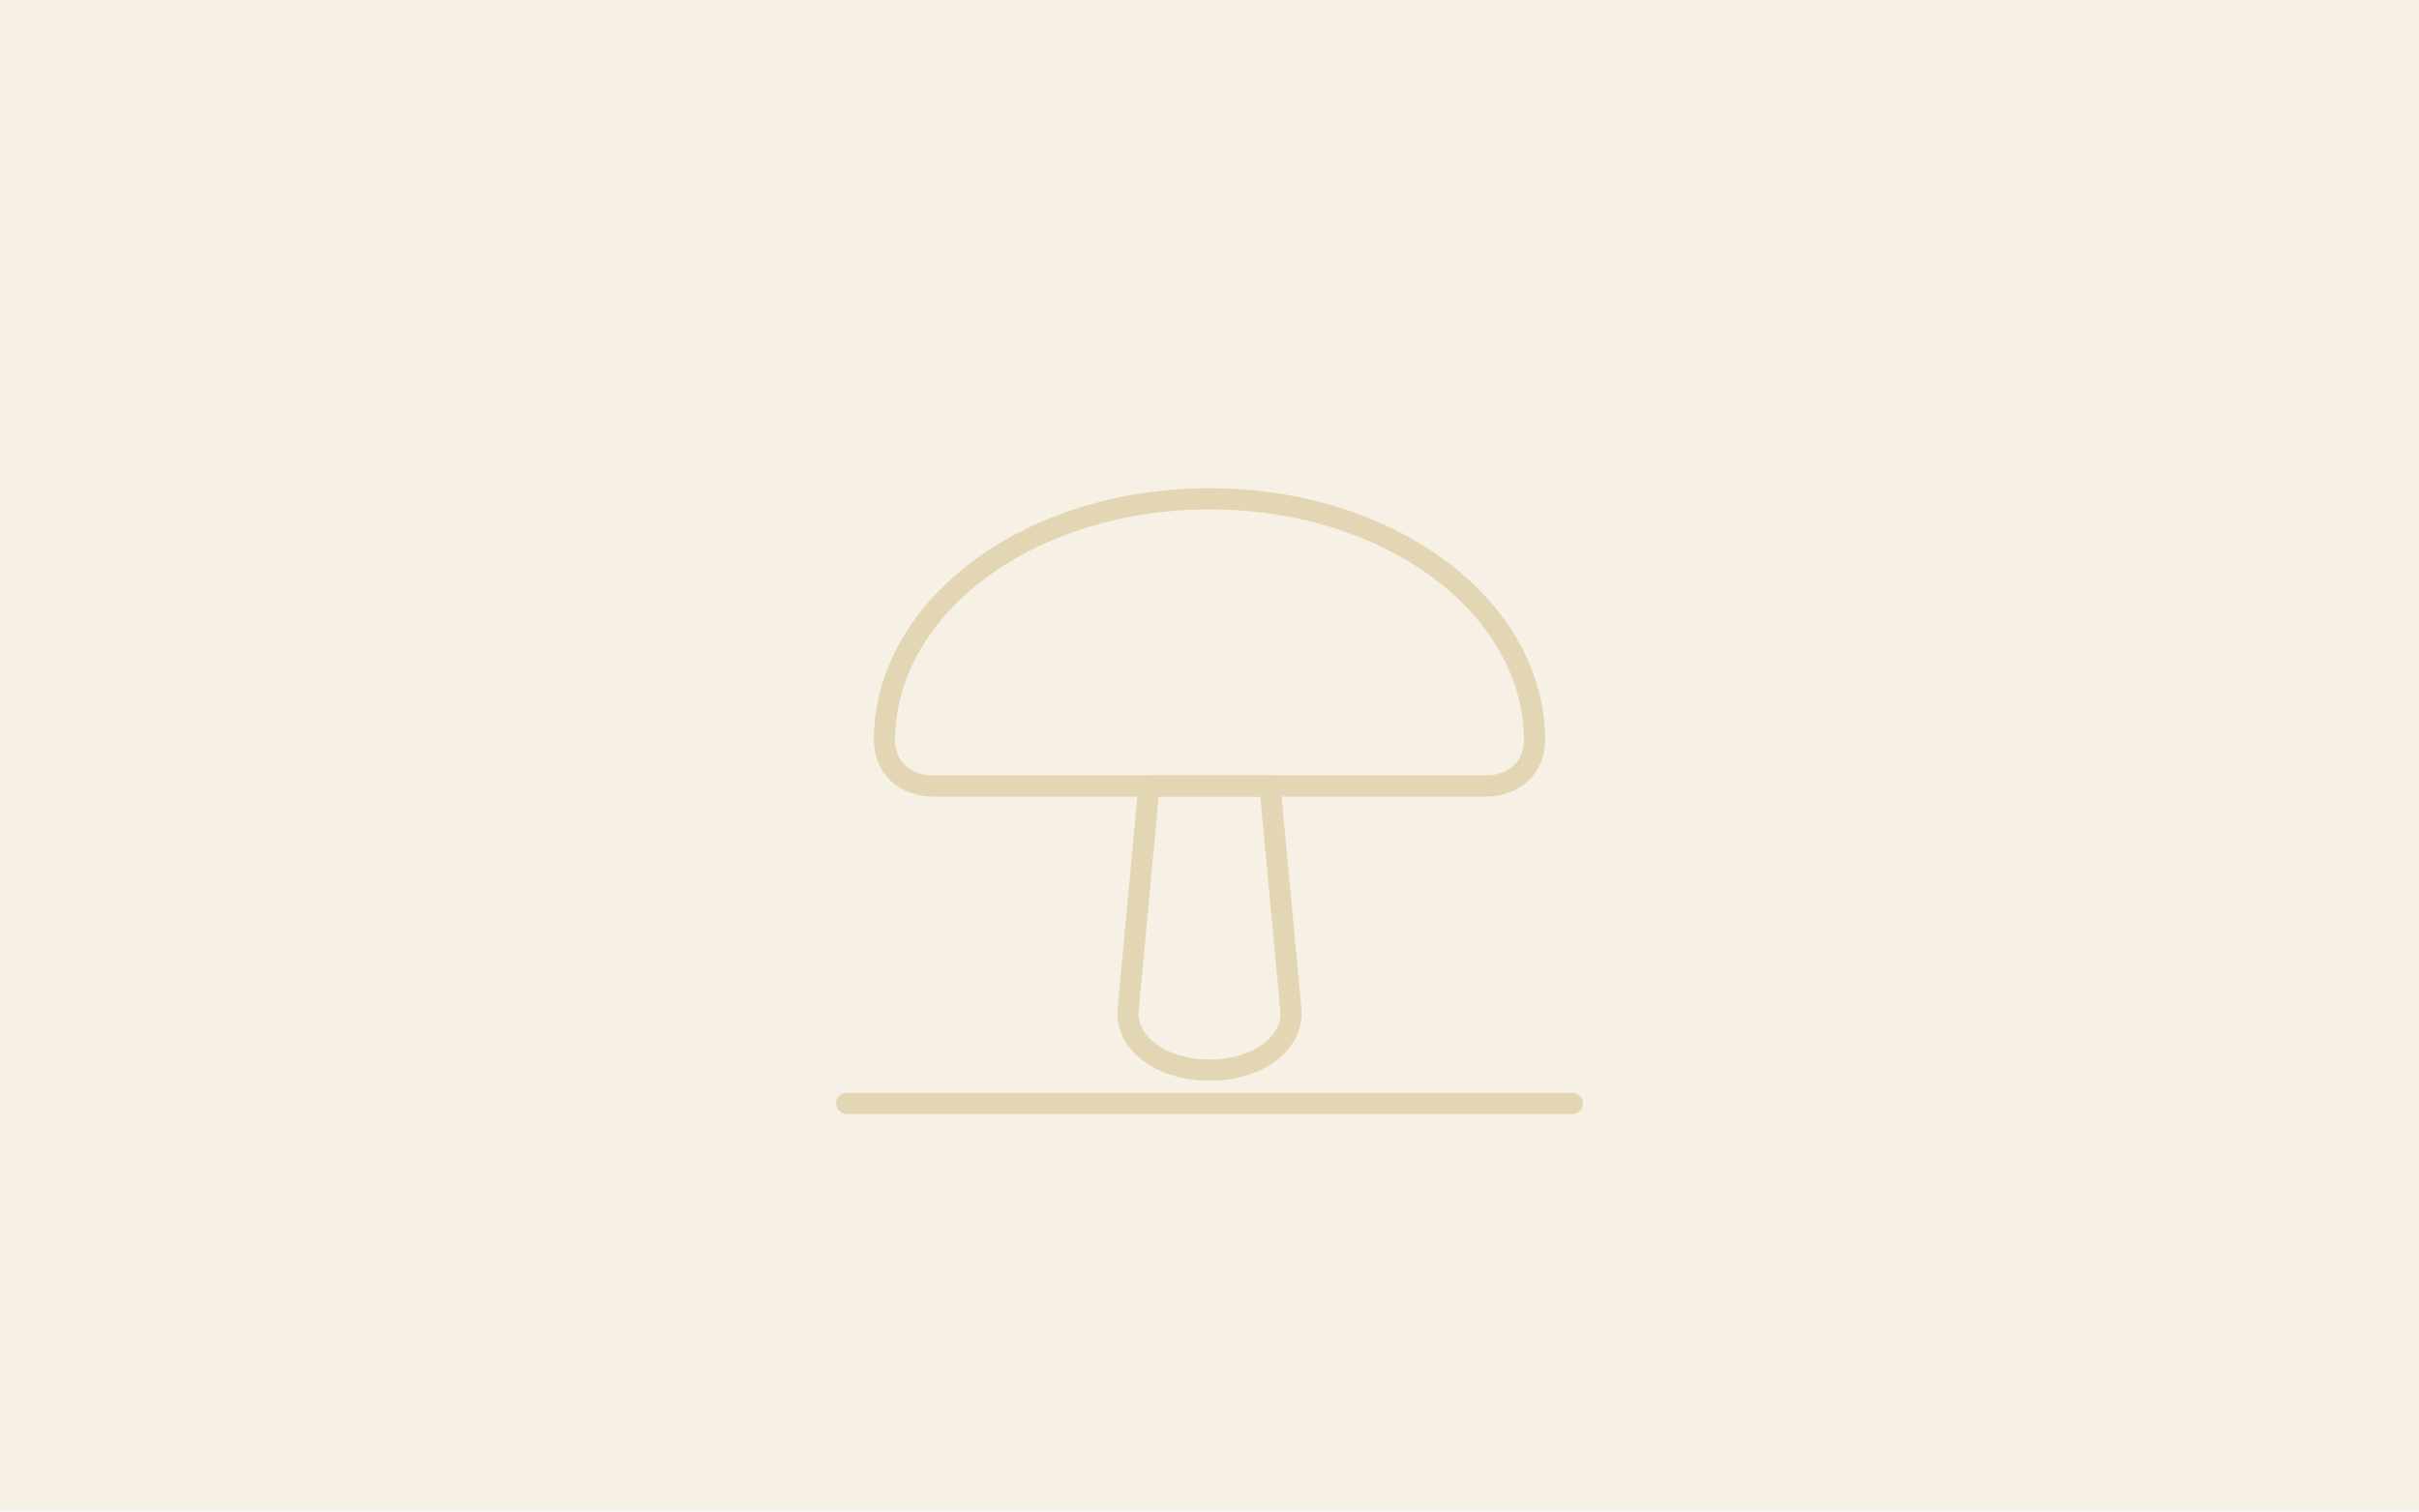
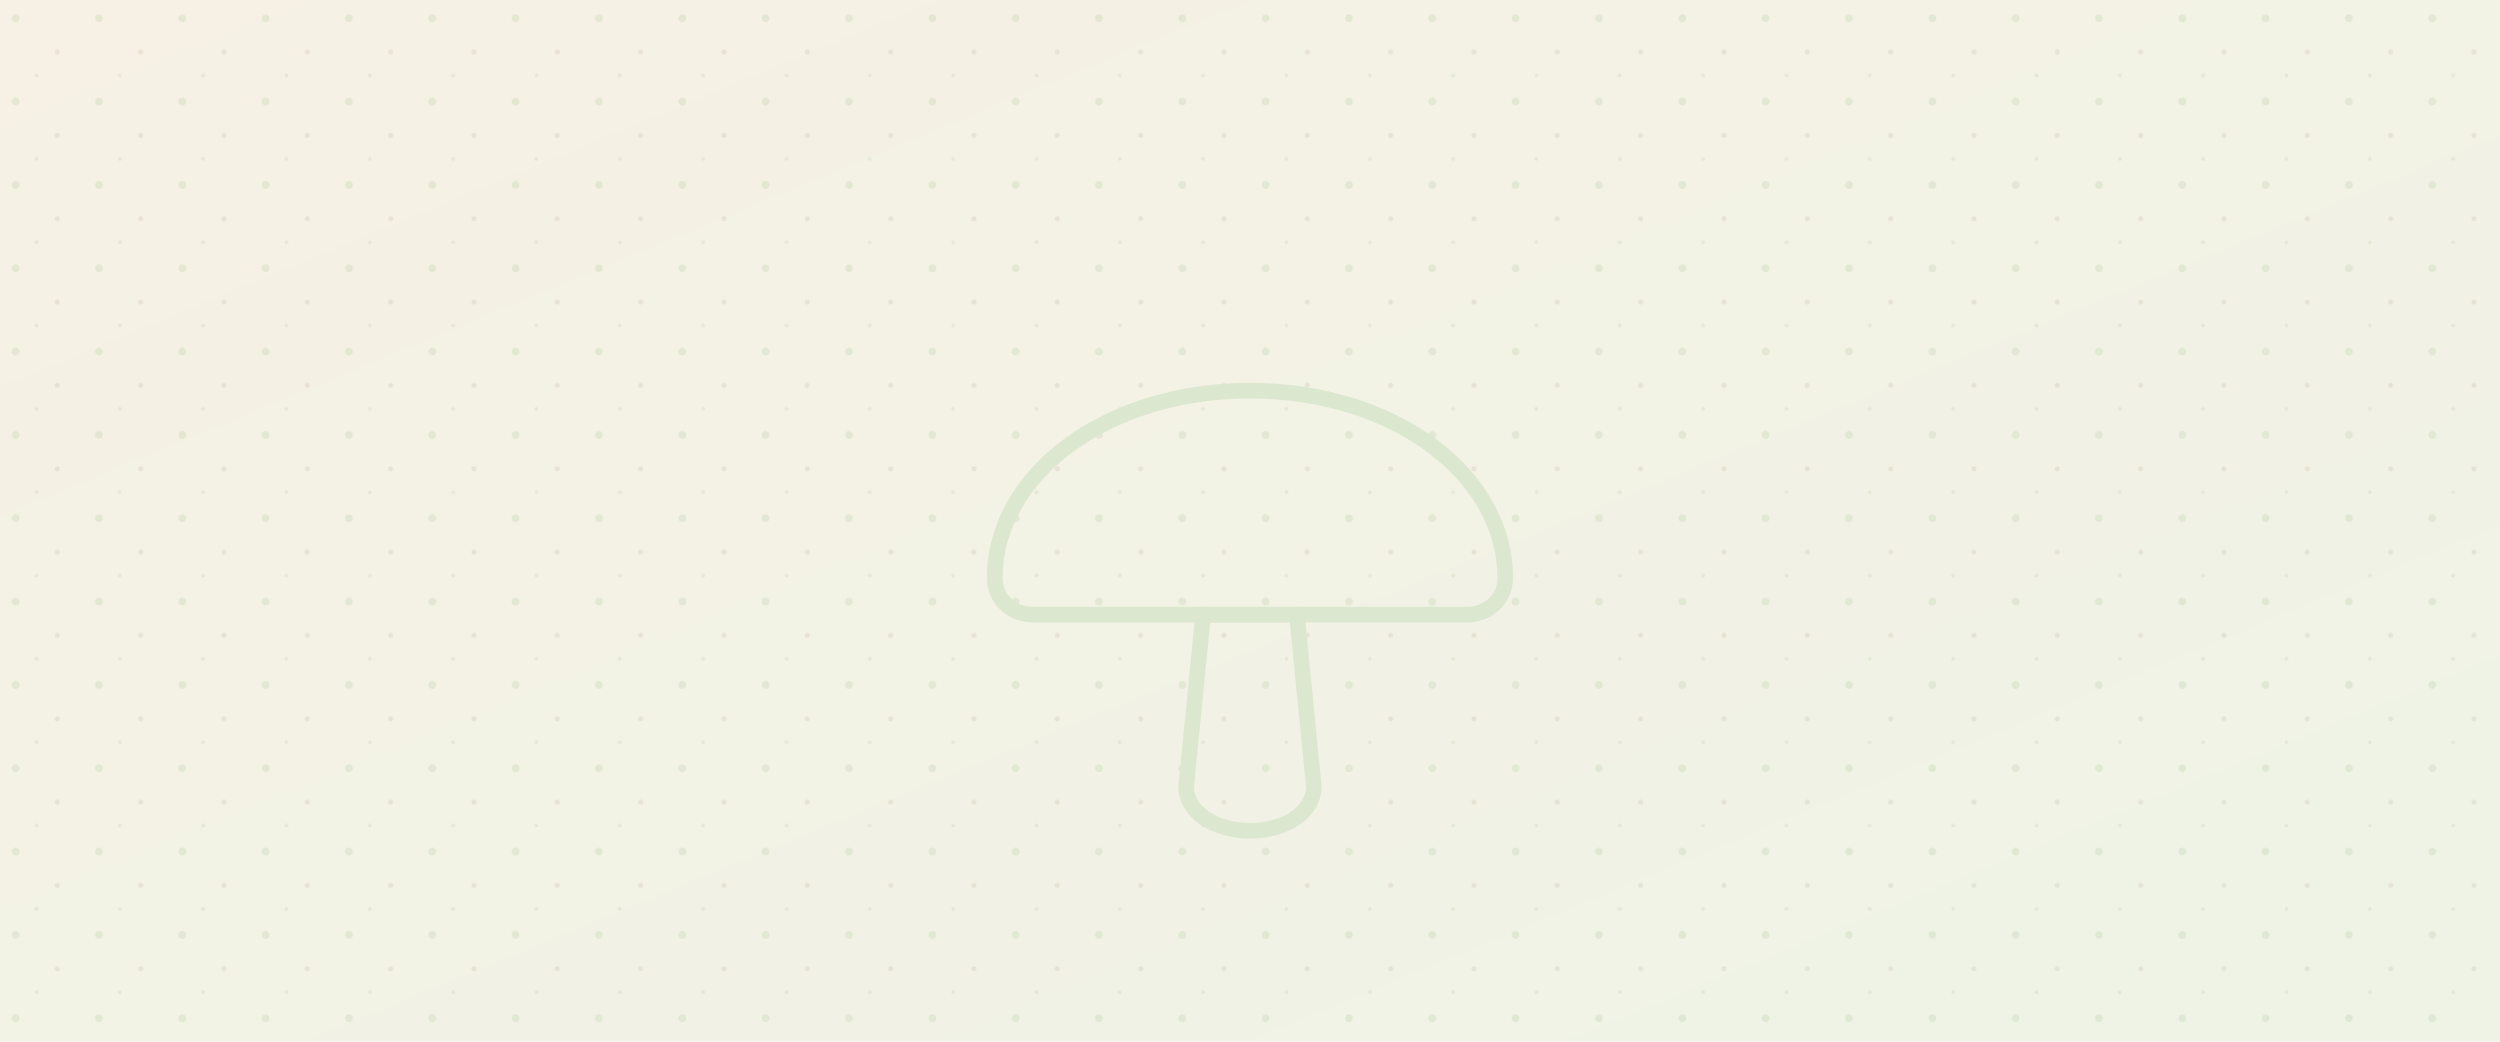
- <svg xmlns="http://www.w3.org/2000/svg" viewBox="0 0 1600 1000" preserveAspectRatio="xMidYMid slice">
-   <rect width="1600" height="1000" fill="#F6F1E4" />
-   <g fill="none" stroke="#E2D6B5" stroke-width="14" stroke-linecap="round" stroke-linejoin="round">
-     <path d="M800 330c-120 0-215 72-215 160 0 18 14 30 32 30h366c18 0 32-12 32-30 0-88-95-160-215-160Z" />
-     <path d="M760 520h80l14 150c0 22-24 38-54 38s-54-16-54-38l14-150Z" />
-     <path d="M560 730h480" />
+ <svg xmlns="http://www.w3.org/2000/svg" viewBox="0 0 1920 800" preserveAspectRatio="xMidYMid slice">
+   <defs>
+     <linearGradient id="bg" x1="0" y1="0" x2="1" y2="1">
+       <stop offset="0" stop-color="#F6F1E4" />
+       <stop offset="1" stop-color="#EEF3E6" />
+     </linearGradient>
+     <pattern id="spores" width="64" height="64" patternUnits="userSpaceOnUse">
+       <circle cx="12" cy="14" r="3" fill="#6B9A4D" fill-opacity="0.12" />
+       <circle cx="44" cy="40" r="2" fill="#8A5A3C" fill-opacity="0.10" />
+       <circle cx="28" cy="58" r="1.5" fill="#6B9A4D" fill-opacity="0.10" />
+     </pattern>
+   </defs>
+   <rect width="1920" height="800" fill="url(#bg)" />
+   <rect width="1920" height="800" fill="url(#spores)" />
+   <g fill="none" stroke="#DCE7CF" stroke-width="12" stroke-linecap="round" stroke-linejoin="round">
+     <path d="M960 300c-110 0-196 64-196 144 0 16 13 28 29 28h334c16 0 29-12 29-28 0-80-86-144-196-144Z" />
+     <path d="M924 472h72l13 132c0 20-22 34-49 34s-49-14-49-34l13-132Z" />
  </g>
</svg>
